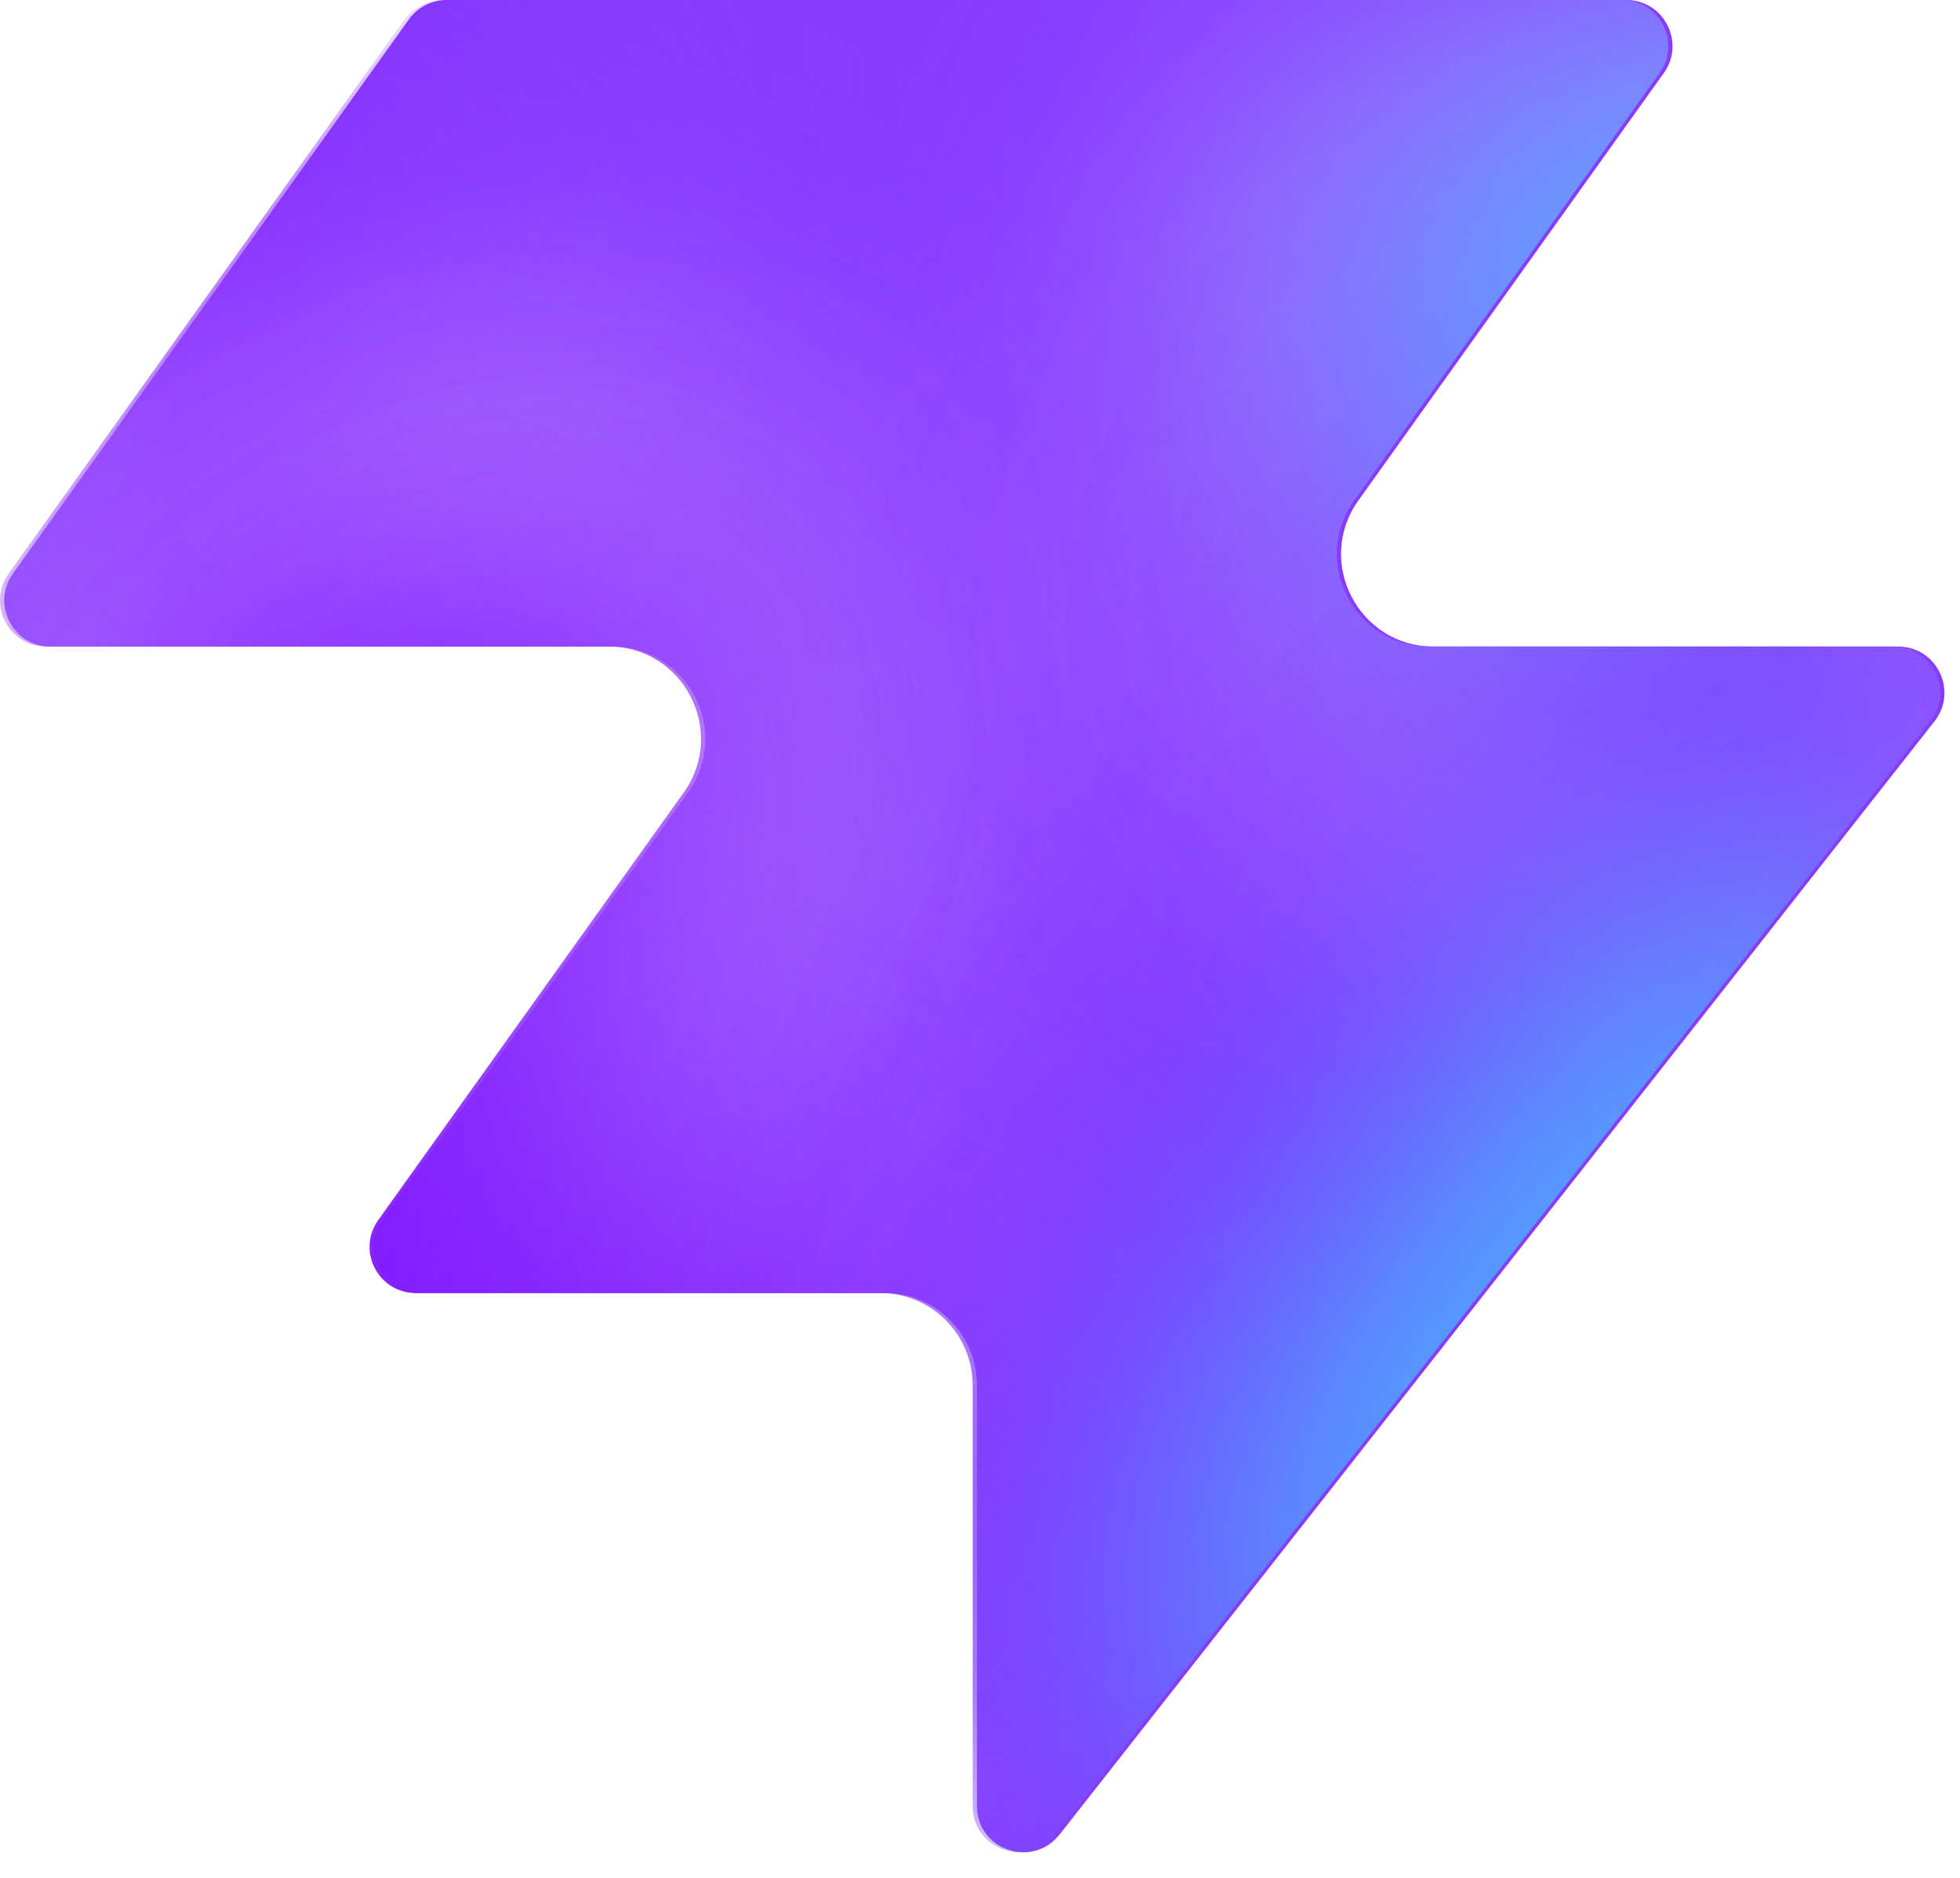
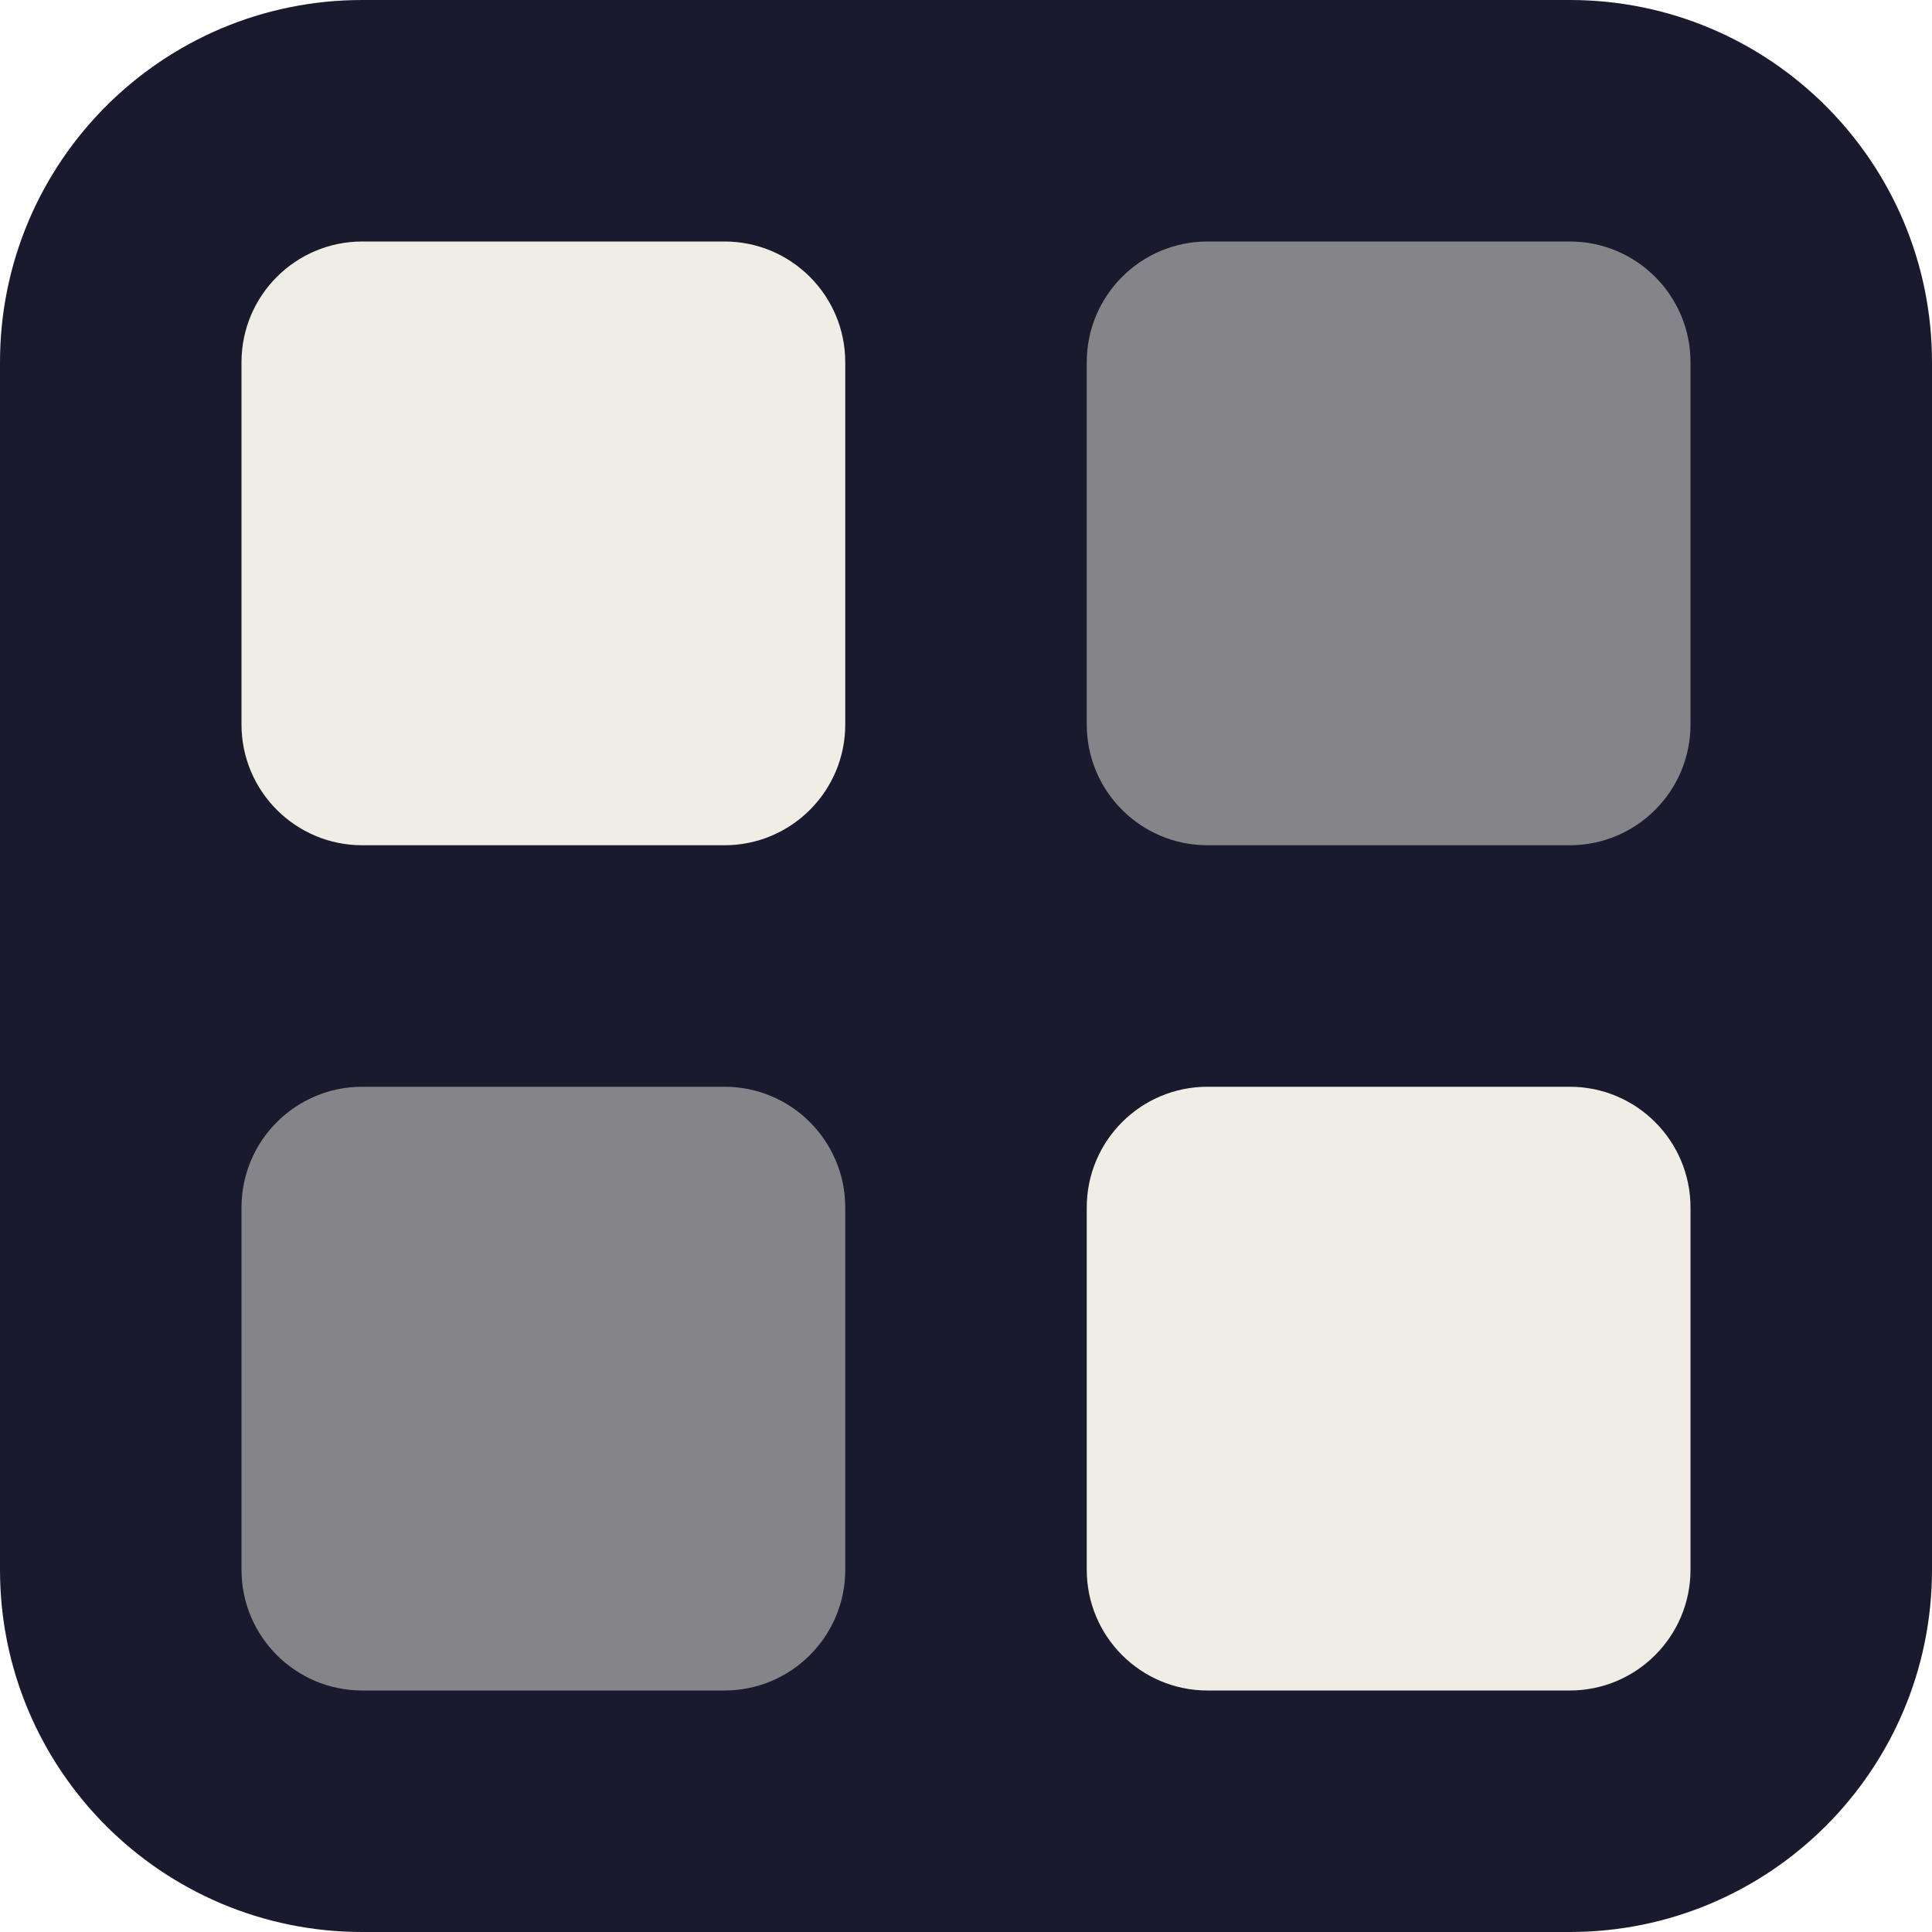
- <svg xmlns="http://www.w3.org/2000/svg" width="48" height="46" fill="none" viewBox="0 0 48 46">
-   <path fill="#863bff" d="M25.946 44.938c-.664.845-2.021.375-2.021-.698V33.937a2.26 2.26 0 0 0-2.262-2.262H10.287c-.92 0-1.456-1.04-.92-1.788l7.48-10.471c1.07-1.497 0-3.578-1.842-3.578H1.237c-.92 0-1.456-1.04-.92-1.788L10.013.474c.214-.297.556-.474.92-.474h28.894c.92 0 1.456 1.04.92 1.788l-7.48 10.471c-1.07 1.498 0 3.579 1.842 3.579h11.377c.943 0 1.473 1.088.89 1.83L25.947 44.94z" style="fill:#863bff;fill:color(display-p3 .525 .23 1);fill-opacity:1" />
-   <mask id="a" width="48" height="46" x="0" y="0" maskUnits="userSpaceOnUse" style="mask-type:alpha">
-     <path fill="#000" d="M25.842 44.938c-.664.844-2.021.375-2.021-.698V33.937a2.26 2.26 0 0 0-2.262-2.262H10.183c-.92 0-1.456-1.04-.92-1.788l7.48-10.471c1.07-1.498 0-3.579-1.842-3.579H1.133c-.92 0-1.456-1.04-.92-1.787L9.91.473c.214-.297.556-.474.92-.474h28.894c.92 0 1.456 1.04.92 1.788l-7.48 10.471c-1.07 1.498 0 3.578 1.842 3.578h11.377c.943 0 1.473 1.088.89 1.832L25.843 44.94z" style="fill:#000;fill-opacity:1" />
-   </mask>
-   <g mask="url(#a)">
-     <g filter="url(#b)">
-       <ellipse cx="5.508" cy="14.704" fill="#ede6ff" rx="5.508" ry="14.704" style="fill:#ede6ff;fill:color(display-p3 .927 .903 1);fill-opacity:1" transform="matrix(.00324 1 1 -.00324 -4.47 31.516)" />
-     </g>
-     <g filter="url(#c)">
-       <ellipse cx="10.399" cy="29.851" fill="#ede6ff" rx="10.399" ry="29.851" style="fill:#ede6ff;fill:color(display-p3 .927 .903 1);fill-opacity:1" transform="matrix(.00324 1 1 -.00324 -39.328 7.883)" />
-     </g>
-     <g filter="url(#d)">
-       <ellipse cx="5.508" cy="30.487" fill="#7e14ff" rx="5.508" ry="30.487" style="fill:#7e14ff;fill:color(display-p3 .492 .077 1);fill-opacity:1" transform="rotate(89.814 -25.913 -14.639)scale(1 -1)" />
-     </g>
-     <g filter="url(#e)">
-       <ellipse cx="5.508" cy="30.599" fill="#7e14ff" rx="5.508" ry="30.599" style="fill:#7e14ff;fill:color(display-p3 .492 .077 1);fill-opacity:1" transform="rotate(89.814 -32.644 -3.334)scale(1 -1)" />
-     </g>
-     <g filter="url(#f)">
-       <ellipse cx="5.508" cy="30.599" fill="#7e14ff" rx="5.508" ry="30.599" style="fill:#7e14ff;fill:color(display-p3 .492 .077 1);fill-opacity:1" transform="matrix(.00324 1 1 -.00324 -34.34 30.47)" />
-     </g>
-     <g filter="url(#g)">
-       <ellipse cx="14.072" cy="22.078" fill="#ede6ff" rx="14.072" ry="22.078" style="fill:#ede6ff;fill:color(display-p3 .927 .903 1);fill-opacity:1" transform="rotate(93.35 24.506 48.493)scale(-1 1)" />
-     </g>
-     <g filter="url(#h)">
-       <ellipse cx="3.47" cy="21.501" fill="#7e14ff" rx="3.47" ry="21.501" style="fill:#7e14ff;fill:color(display-p3 .492 .077 1);fill-opacity:1" transform="rotate(89.009 28.708 47.59)scale(-1 1)" />
-     </g>
-     <g filter="url(#i)">
-       <ellipse cx="3.47" cy="21.501" fill="#7e14ff" rx="3.47" ry="21.501" style="fill:#7e14ff;fill:color(display-p3 .492 .077 1);fill-opacity:1" transform="rotate(89.009 28.708 47.59)scale(-1 1)" />
-     </g>
-     <g filter="url(#j)">
-       <ellipse cx=".387" cy="8.972" fill="#7e14ff" rx="4.407" ry="29.108" style="fill:#7e14ff;fill:color(display-p3 .492 .077 1);fill-opacity:1" transform="rotate(39.51 .387 8.972)" />
-     </g>
-     <g filter="url(#k)">
-       <ellipse cx="47.523" cy="-6.092" fill="#7e14ff" rx="4.407" ry="29.108" style="fill:#7e14ff;fill:color(display-p3 .492 .077 1);fill-opacity:1" transform="rotate(37.892 47.523 -6.092)" />
-     </g>
-     <g filter="url(#l)">
-       <ellipse cx="41.412" cy="6.333" fill="#47bfff" rx="5.971" ry="9.665" style="fill:#47bfff;fill:color(display-p3 .28 .748 1);fill-opacity:1" transform="rotate(37.892 41.412 6.333)" />
-     </g>
-     <g filter="url(#m)">
-       <ellipse cx="-1.879" cy="38.332" fill="#7e14ff" rx="4.407" ry="29.108" style="fill:#7e14ff;fill:color(display-p3 .492 .077 1);fill-opacity:1" transform="rotate(37.892 -1.88 38.332)" />
-     </g>
-     <g filter="url(#n)">
-       <ellipse cx="-1.879" cy="38.332" fill="#7e14ff" rx="4.407" ry="29.108" style="fill:#7e14ff;fill:color(display-p3 .492 .077 1);fill-opacity:1" transform="rotate(37.892 -1.88 38.332)" />
-     </g>
-     <g filter="url(#o)">
-       <ellipse cx="35.651" cy="29.907" fill="#7e14ff" rx="4.407" ry="29.108" style="fill:#7e14ff;fill:color(display-p3 .492 .077 1);fill-opacity:1" transform="rotate(37.892 35.651 29.907)" />
-     </g>
-     <g filter="url(#p)">
-       <ellipse cx="38.418" cy="32.4" fill="#47bfff" rx="5.971" ry="15.297" style="fill:#47bfff;fill:color(display-p3 .28 .748 1);fill-opacity:1" transform="rotate(37.892 38.418 32.4)" />
-     </g>
-   </g>
-   <defs>
-     <filter id="b" width="60.045" height="41.654" x="-19.77" y="16.149" color-interpolation-filters="sRGB" filterUnits="userSpaceOnUse">
-       <feFlood flood-opacity="0" result="BackgroundImageFix" />
-       <feBlend in="SourceGraphic" in2="BackgroundImageFix" result="shape" />
-       <feGaussianBlur result="effect1_foregroundBlur_2002_17158" stdDeviation="7.659" />
-     </filter>
-     <filter id="c" width="90.34" height="51.437" x="-54.613" y="-7.533" color-interpolation-filters="sRGB" filterUnits="userSpaceOnUse">
-       <feFlood flood-opacity="0" result="BackgroundImageFix" />
-       <feBlend in="SourceGraphic" in2="BackgroundImageFix" result="shape" />
-       <feGaussianBlur result="effect1_foregroundBlur_2002_17158" stdDeviation="7.659" />
-     </filter>
-     <filter id="d" width="79.355" height="29.4" x="-49.64" y="2.03" color-interpolation-filters="sRGB" filterUnits="userSpaceOnUse">
-       <feFlood flood-opacity="0" result="BackgroundImageFix" />
-       <feBlend in="SourceGraphic" in2="BackgroundImageFix" result="shape" />
-       <feGaussianBlur result="effect1_foregroundBlur_2002_17158" stdDeviation="4.596" />
-     </filter>
-     <filter id="e" width="79.579" height="29.4" x="-45.045" y="20.029" color-interpolation-filters="sRGB" filterUnits="userSpaceOnUse">
-       <feFlood flood-opacity="0" result="BackgroundImageFix" />
-       <feBlend in="SourceGraphic" in2="BackgroundImageFix" result="shape" />
-       <feGaussianBlur result="effect1_foregroundBlur_2002_17158" stdDeviation="4.596" />
-     </filter>
-     <filter id="f" width="79.579" height="29.4" x="-43.513" y="21.178" color-interpolation-filters="sRGB" filterUnits="userSpaceOnUse">
-       <feFlood flood-opacity="0" result="BackgroundImageFix" />
-       <feBlend in="SourceGraphic" in2="BackgroundImageFix" result="shape" />
-       <feGaussianBlur result="effect1_foregroundBlur_2002_17158" stdDeviation="4.596" />
-     </filter>
-     <filter id="g" width="74.749" height="58.852" x="15.756" y="-17.901" color-interpolation-filters="sRGB" filterUnits="userSpaceOnUse">
-       <feFlood flood-opacity="0" result="BackgroundImageFix" />
-       <feBlend in="SourceGraphic" in2="BackgroundImageFix" result="shape" />
-       <feGaussianBlur result="effect1_foregroundBlur_2002_17158" stdDeviation="7.659" />
-     </filter>
-     <filter id="h" width="61.377" height="25.362" x="23.548" y="2.284" color-interpolation-filters="sRGB" filterUnits="userSpaceOnUse">
-       <feFlood flood-opacity="0" result="BackgroundImageFix" />
-       <feBlend in="SourceGraphic" in2="BackgroundImageFix" result="shape" />
-       <feGaussianBlur result="effect1_foregroundBlur_2002_17158" stdDeviation="4.596" />
-     </filter>
-     <filter id="i" width="61.377" height="25.362" x="23.548" y="2.284" color-interpolation-filters="sRGB" filterUnits="userSpaceOnUse">
-       <feFlood flood-opacity="0" result="BackgroundImageFix" />
-       <feBlend in="SourceGraphic" in2="BackgroundImageFix" result="shape" />
-       <feGaussianBlur result="effect1_foregroundBlur_2002_17158" stdDeviation="4.596" />
-     </filter>
-     <filter id="j" width="56.045" height="63.649" x="-27.636" y="-22.853" color-interpolation-filters="sRGB" filterUnits="userSpaceOnUse">
-       <feFlood flood-opacity="0" result="BackgroundImageFix" />
-       <feBlend in="SourceGraphic" in2="BackgroundImageFix" result="shape" />
-       <feGaussianBlur result="effect1_foregroundBlur_2002_17158" stdDeviation="4.596" />
-     </filter>
-     <filter id="k" width="54.814" height="64.646" x="20.116" y="-38.415" color-interpolation-filters="sRGB" filterUnits="userSpaceOnUse">
-       <feFlood flood-opacity="0" result="BackgroundImageFix" />
-       <feBlend in="SourceGraphic" in2="BackgroundImageFix" result="shape" />
-       <feGaussianBlur result="effect1_foregroundBlur_2002_17158" stdDeviation="4.596" />
-     </filter>
-     <filter id="l" width="33.541" height="35.313" x="24.641" y="-11.323" color-interpolation-filters="sRGB" filterUnits="userSpaceOnUse">
-       <feFlood flood-opacity="0" result="BackgroundImageFix" />
-       <feBlend in="SourceGraphic" in2="BackgroundImageFix" result="shape" />
-       <feGaussianBlur result="effect1_foregroundBlur_2002_17158" stdDeviation="4.596" />
-     </filter>
-     <filter id="m" width="54.814" height="64.646" x="-29.286" y="6.009" color-interpolation-filters="sRGB" filterUnits="userSpaceOnUse">
-       <feFlood flood-opacity="0" result="BackgroundImageFix" />
-       <feBlend in="SourceGraphic" in2="BackgroundImageFix" result="shape" />
-       <feGaussianBlur result="effect1_foregroundBlur_2002_17158" stdDeviation="4.596" />
-     </filter>
-     <filter id="n" width="54.814" height="64.646" x="-29.286" y="6.009" color-interpolation-filters="sRGB" filterUnits="userSpaceOnUse">
-       <feFlood flood-opacity="0" result="BackgroundImageFix" />
-       <feBlend in="SourceGraphic" in2="BackgroundImageFix" result="shape" />
-       <feGaussianBlur result="effect1_foregroundBlur_2002_17158" stdDeviation="4.596" />
-     </filter>
-     <filter id="o" width="54.814" height="64.646" x="8.244" y="-2.416" color-interpolation-filters="sRGB" filterUnits="userSpaceOnUse">
-       <feFlood flood-opacity="0" result="BackgroundImageFix" />
-       <feBlend in="SourceGraphic" in2="BackgroundImageFix" result="shape" />
-       <feGaussianBlur result="effect1_foregroundBlur_2002_17158" stdDeviation="4.596" />
-     </filter>
-     <filter id="p" width="39.409" height="43.623" x="18.713" y="10.588" color-interpolation-filters="sRGB" filterUnits="userSpaceOnUse">
-       <feFlood flood-opacity="0" result="BackgroundImageFix" />
-       <feBlend in="SourceGraphic" in2="BackgroundImageFix" result="shape" />
-       <feGaussianBlur result="effect1_foregroundBlur_2002_17158" stdDeviation="4.596" />
-     </filter>
-   </defs>
+ <svg xmlns="http://www.w3.org/2000/svg" viewBox="0 0 16 16" fill="none">
+   <rect width="16" height="16" rx="3" fill="#1a1a2e" />
+   <rect x="2" y="2" width="5" height="5" rx="1" fill="#f0ede4" />
+   <rect x="9" y="2" width="5" height="5" rx="1" fill="#f0ede4" opacity=".5" />
+   <rect x="2" y="9" width="5" height="5" rx="1" fill="#f0ede4" opacity=".5" />
+   <rect x="9" y="9" width="5" height="5" rx="1" fill="#f0ede4" />
</svg>
